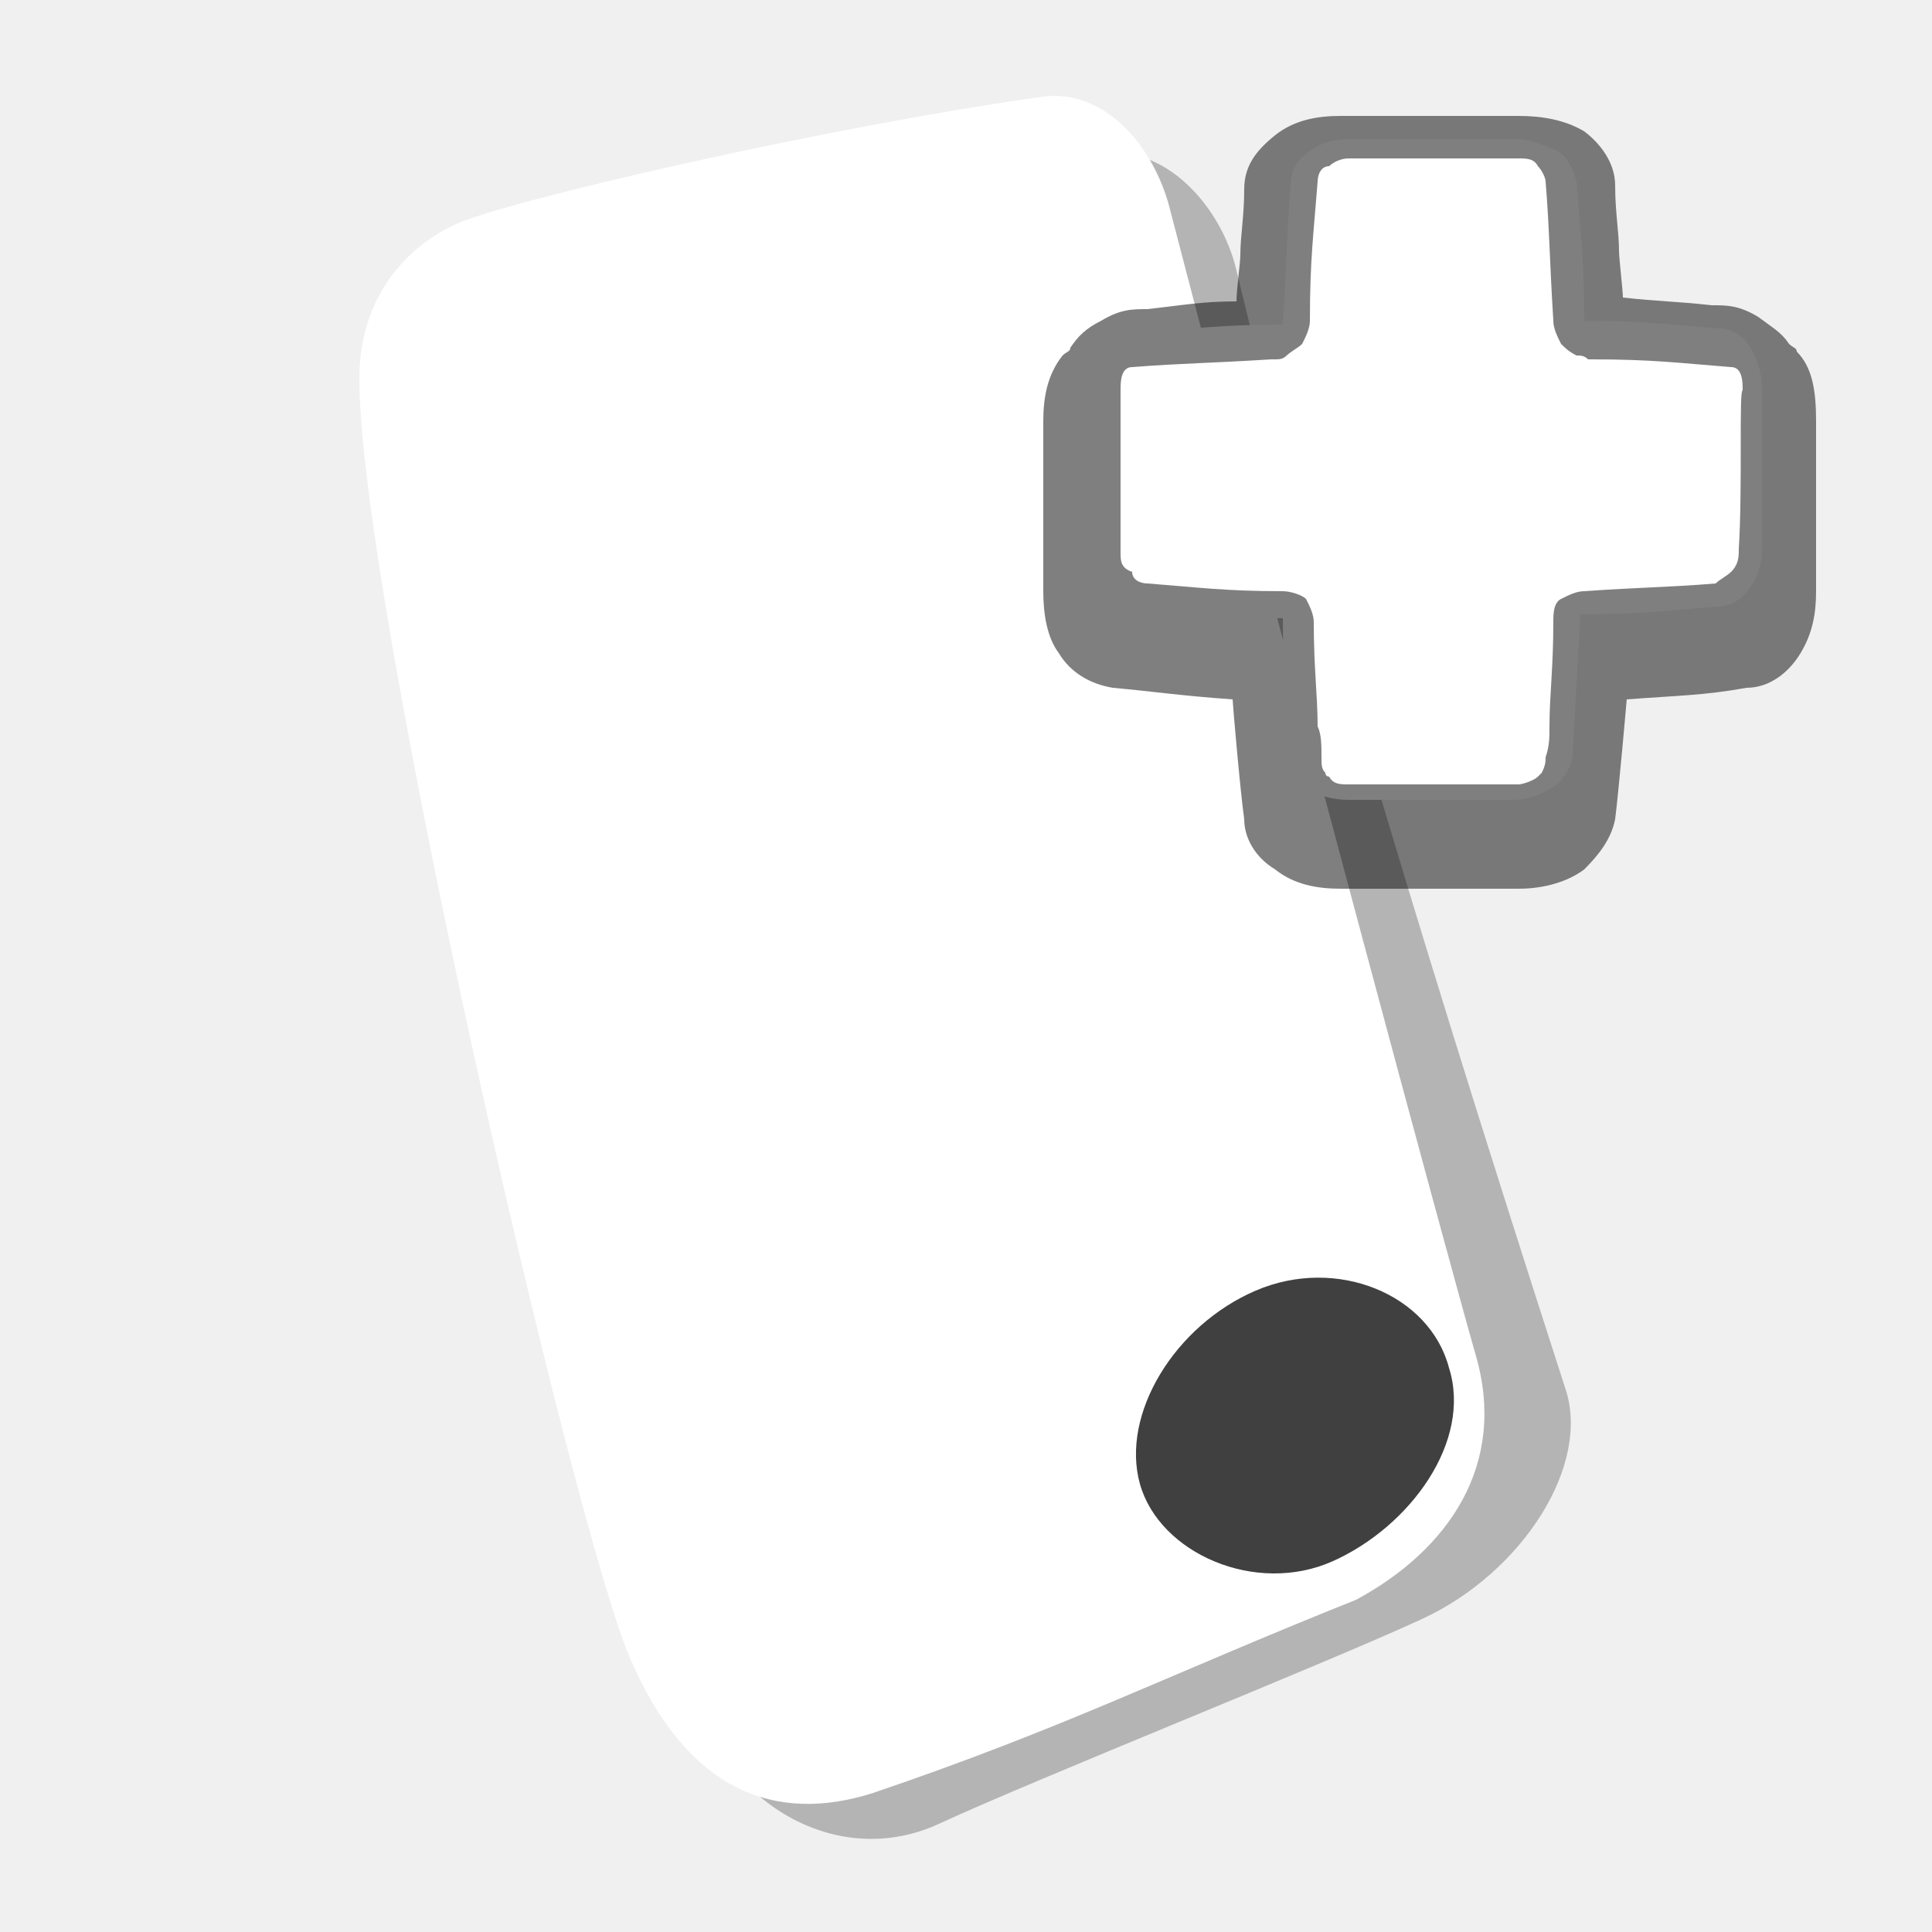
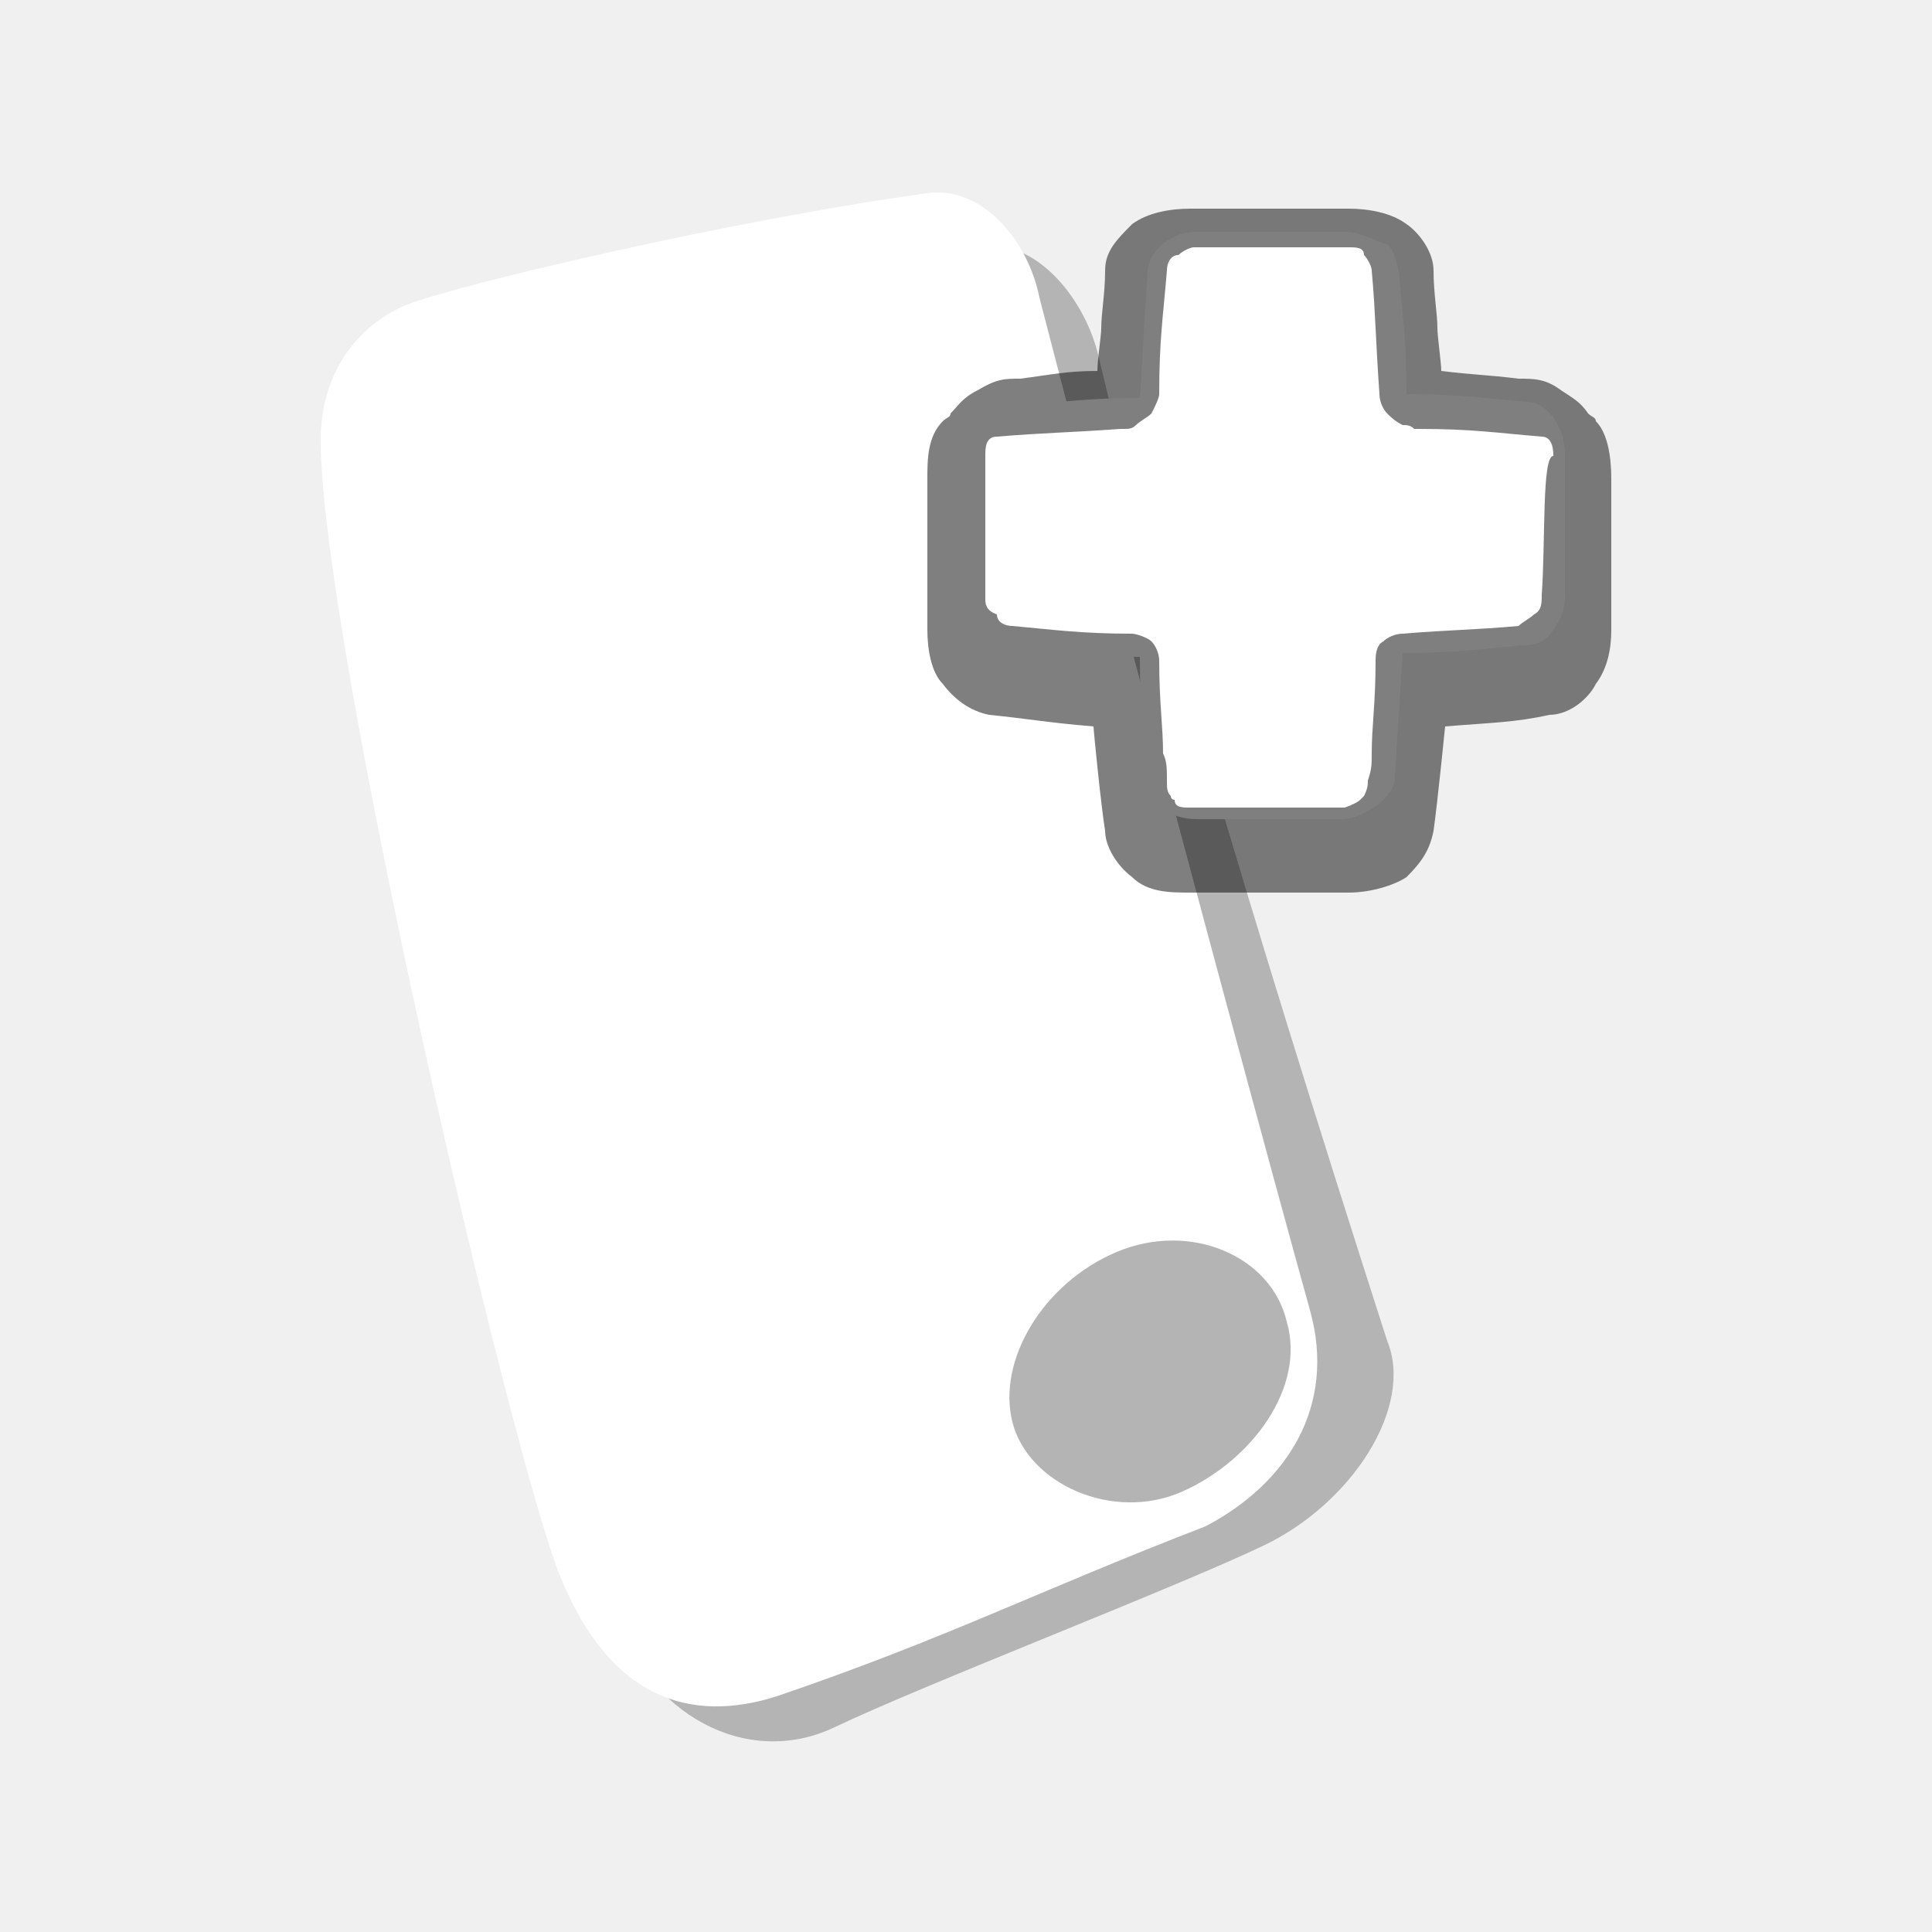
- <svg xmlns="http://www.w3.org/2000/svg" version="1.0" id="follow_x5F_icon" x="0px" y="0px" width="50px" height="50px" viewBox="0 0 50 50" enable-background="new 0 0 50 50" xml:space="preserve">
+ <svg xmlns="http://www.w3.org/2000/svg" version="1.0" id="follow_x5F_icon" x="0px" y="0px" viewBox="0 0 50 50" enable-background="new 0 0 50 50" xml:space="preserve">
  <g id="front_x5F_flyer">
-     <path id="shawod1_1_" opacity="0.25" enable-background="new    " d="M36.8,41.9c-2.6,1.2-9.9,4.1-12.5,5.3s-5.5-0.5-6.3-3.3   c-3.8-12.9-7.3-29.4-7.3-33.1c0-1.7,0.7-2.9,2.6-3.5s13.6-3,15.2-3.3s3.1,1.3,3.5,3c1.6,6.7,4.3,15.9,8.5,28.9   C41.2,37.9,39.4,40.7,36.8,41.9z" />
-     <path id="slide1_1_" fill="#FFFFFF" d="M35.1,41.4c-5,2-7.5,3.3-12.5,5c-2.5,0.8-4.8,0-6.3-3.5s-7-27.4-7-33.1c0-2.1,1.2-3.4,2.5-4   S21.3,3.3,27,2.5c1.6-0.2,2.9,1.3,3.3,3c3.3,12.7,7.1,26.8,7.9,29.6S37.5,40.1,35.1,41.4z" />
-     <path id="button1_1_" opacity="0.75" enable-background="new    " d="M37.5,35.4c0.6,1.9-1,4.1-3,5s-4.5-0.2-5-2s0.9-4.1,3-5   S37,33.5,37.5,35.4z" />
+     <path id="shawod1_1_" opacity="0.25" enable-background="new    " d="M32.7,40c-2.3,1.1-8.8,3.6-11.1,4.7c-2.3,1.1-4.9-0.4-5.6-2.9   c-3.4-11.4-6.5-26.1-6.5-29.4c0-1.5,0.6-2.6,2.3-3.1c1.7-0.5,12.1-2.7,13.5-2.9c1.4-0.3,2.7,1.2,3.1,2.7c1.4,5.9,3.8,14.1,7.5,25.6   C36.6,36.4,35,38.9,32.7,40z" />
+     <path fill="#FFFFFF" d="M33.9,33.9c-0.7-2.5-4.1-15-7-26.2C26.6,6.2,25.4,4.8,24,5c-5.1,0.7-12.3,2.4-13.5,2.9   c-1.2,0.5-2.2,1.7-2.2,3.5c0,5.1,4.9,26.2,6.2,29.4s3.4,3.8,5.6,3.1c4.4-1.5,6.7-2.7,11.1-4.4C33.3,38.4,34.6,36.4,33.9,33.9z    M30.6,38.6c-1.8,0.8-4-0.2-4.4-1.8c-0.4-1.6,0.8-3.6,2.7-4.4c1.9-0.8,4,0.1,4.4,1.8C33.8,35.9,32.4,37.8,30.6,38.6z" />
  </g>
  <g>
-     <path fill="#FFFFFF" d="M34.9,20.7c-0.4,0-0.8-0.1-1-0.3c-0.3-0.2-0.5-0.5-0.5-0.8c-0.1-1.2-0.2-2-0.2-3.6l0,0l0,0   c-1.5,0-2.2-0.1-3.5-0.2c-0.4,0-0.7-0.2-0.9-0.5c-0.2-0.3-0.3-0.7-0.3-1c0-1.6,0-2.4,0-4.1c0-0.4,0.1-0.8,0.4-1.1   c0.2-0.3,0.5-0.4,0.8-0.5c1.2-0.1,2-0.2,3.5-0.2l0,0l0,0c0.1-1.6,0.1-2.3,0.2-3.6c0-0.4,0.2-0.7,0.5-0.9c0.3-0.2,0.6-0.3,1-0.3   c1.7,0,2.6,0,4.3,0c0.5,0,0.8,0.2,1.1,0.3c0.2,0.1,0.4,0.4,0.5,0.8C40.9,6,41,6.7,41,8.3l0,0c1.5,0,2.2,0.1,3.5,0.2   c0.4,0,0.7,0.3,0.8,0.5s0.3,0.5,0.3,1.1c0,1.6,0,2.4,0,4.1c0,0.4-0.1,0.7-0.3,1s-0.5,0.5-0.9,0.5c-1.2,0.1-2,0.2-3.5,0.2l0,0   l-0.2,3.6c0,0.3-0.2,0.6-0.4,0.8c-0.3,0.2-0.7,0.4-1.1,0.4C37.4,20.7,36.6,20.7,34.9,20.7z" />
-     <path opacity="0.5" enable-background="new    " d="M46.5,9.1c0-0.1-0.1-0.1-0.2-0.2c-0.2-0.3-0.4-0.4-0.8-0.7   c-0.5-0.3-0.8-0.3-1.2-0.3c-0.9-0.1-1.4-0.1-2.3-0.2c0-0.2-0.1-1-0.1-1.2c0-0.5-0.1-1-0.1-1.7c0-0.6-0.4-1.1-0.8-1.4   C40.5,3.1,39.9,3,39.3,3c-1.8,0-2.8,0-4.6,0c-0.6,0-1.2,0.1-1.7,0.5s-0.8,0.8-0.8,1.4c0,0.7-0.1,1.2-0.1,1.7c0,0.2-0.1,0.9-0.1,1.2   c-0.9,0-1.4,0.1-2.3,0.2c-0.4,0-0.7,0-1.2,0.3c-0.4,0.2-0.6,0.4-0.8,0.7c0,0.1-0.1,0.1-0.2,0.2c-0.4,0.5-0.5,1.1-0.5,1.7l0,0   c0,1.8,0,2.7,0,4.4l0,0l0,0c0,0.6,0.1,1.2,0.4,1.6c0.3,0.5,0.8,0.8,1.4,0.9c1.1,0.1,1.7,0.2,3.1,0.3c0,0.1,0.2,2.4,0.3,3.1   c0,0.5,0.3,1,0.8,1.3c0.5,0.4,1.1,0.5,1.7,0.5c2,0,2.7,0,4.6,0c0.7,0,1.3-0.2,1.7-0.5c0.4-0.4,0.7-0.8,0.8-1.3   c0.1-0.8,0.3-3.1,0.3-3.1c1.3-0.1,2-0.1,3.1-0.3c0.6,0,1.1-0.4,1.4-0.9c0.3-0.5,0.4-1,0.4-1.6l0,0l0,0c0-1.8,0-2.7,0-4.4l0,0   C47,10.1,46.9,9.5,46.5,9.1z M45,14.2L45,14.2c0,0.2,0,0.4-0.2,0.6c-0.1,0.1-0.3,0.2-0.4,0.3c-1.2,0.1-2,0.1-3.4,0.2   c-0.2,0-0.4,0.1-0.6,0.2s-0.2,0.4-0.2,0.6c0,1.2-0.1,1.9-0.1,2.7c0,0.3,0,0.5-0.1,0.8c0,0.1,0,0.2-0.1,0.4c0,0,0,0-0.1,0.1   s-0.4,0.2-0.5,0.2c-0.9,0-1.5,0-2.2,0s-1.3,0-2.2,0c-0.2,0-0.4,0-0.5-0.2c0,0-0.1,0-0.1-0.1c-0.1-0.1-0.1-0.2-0.1-0.4   c0-0.3,0-0.6-0.1-0.8c0-0.8-0.1-1.5-0.1-2.7c0-0.2-0.1-0.4-0.2-0.6c-0.1-0.1-0.4-0.2-0.6-0.2c-1.5,0-2.2-0.1-3.5-0.2   c-0.2,0-0.4-0.1-0.4-0.3C29,14.7,29,14.5,29,14.3l0,0c0-1.6,0-2.5,0-4.2l0,0c0-0.2,0-0.6,0.3-0.6c1.3-0.1,2-0.1,3.6-0.2   c0,0,0,0,0.1,0l0,0c0.1,0,0.2,0,0.3-0.1l0,0c0.1-0.1,0.3-0.2,0.4-0.3l0,0c0.1-0.2,0.2-0.4,0.2-0.6c0-1.6,0.1-2.3,0.2-3.6   c0-0.2,0.1-0.4,0.3-0.4c0.1-0.1,0.3-0.2,0.5-0.2c0.4,0,0.8,0,1.2,0s0.7,0,1,0s0.7,0,1,0c0.4,0,0.8,0,1.2,0c0.2,0,0.4,0,0.5,0.2   C39.9,4.4,40,4.6,40,4.7c0.1,1.2,0.1,2,0.2,3.6c0,0.2,0.1,0.4,0.2,0.6l0,0c0.1,0.1,0.2,0.2,0.4,0.3l0,0c0.1,0,0.2,0,0.3,0.1l0,0   c0,0,0,0,0.1,0c1.6,0,2.3,0.1,3.6,0.2c0.3,0,0.3,0.4,0.3,0.6C45,10.1,45.1,12.6,45,14.2z" />
+     <path fill="#FFFFFF" d="M31,21.2c-0.4,0-0.7-0.1-0.9-0.3c-0.3-0.2-0.4-0.4-0.4-0.7c-0.1-1.1-0.2-1.8-0.2-3.2l0,0l0,0   c-1.3,0-2-0.1-3.1-0.2c-0.4,0-0.6-0.2-0.8-0.4c-0.2-0.3-0.3-0.6-0.3-0.9c0-1.4,0-2.1,0-3.6c0-0.4,0.1-0.7,0.4-1   c0.2-0.3,0.4-0.4,0.7-0.4c1.1-0.1,1.8-0.2,3.1-0.2l0,0l0,0c0.1-1.4,0.1-2,0.2-3.2c0-0.4,0.2-0.6,0.4-0.8C30.4,6.1,30.6,6,31,6   c1.5,0,2.3,0,3.8,0c0.4,0,0.7,0.2,1,0.3C36,6.3,36.1,6.6,36.2,7c0.1,1.2,0.2,1.8,0.2,3.2l0,0c1.3,0,2,0.1,3.1,0.2   c0.4,0,0.6,0.3,0.7,0.4c0.1,0.2,0.3,0.4,0.3,1c0,1.4,0,2.1,0,3.6c0,0.4-0.1,0.6-0.3,0.9s-0.4,0.4-0.8,0.4c-1.1,0.1-1.8,0.2-3.1,0.2   l0,0l-0.2,3.2c0,0.3-0.2,0.5-0.4,0.7c-0.3,0.2-0.6,0.4-1,0.4C33.2,21.2,32.5,21.2,31,21.2z" />
+     <path opacity="0.5" enable-background="new    " d="M41.3,10.9c0-0.1-0.1-0.1-0.2-0.2c-0.2-0.3-0.4-0.4-0.7-0.6   c-0.4-0.3-0.7-0.3-1.1-0.3c-0.8-0.1-1.2-0.1-2-0.2c0-0.2-0.1-0.9-0.1-1.1c0-0.4-0.1-0.9-0.1-1.5c0-0.5-0.4-1-0.7-1.2   c-0.4-0.3-1-0.4-1.5-0.4c-1.6,0-2.5,0-4.1,0c-0.5,0-1.1,0.1-1.5,0.4c-0.4,0.4-0.7,0.7-0.7,1.2c0,0.6-0.1,1.1-0.1,1.5   c0,0.2-0.1,0.8-0.1,1.1c-0.8,0-1.2,0.1-2,0.2c-0.4,0-0.6,0-1.1,0.3c-0.4,0.2-0.5,0.4-0.7,0.6c0,0.1-0.1,0.1-0.2,0.2   c-0.4,0.4-0.4,1-0.4,1.5l0,0c0,1.6,0,2.4,0,3.9l0,0l0,0c0,0.5,0.1,1.1,0.4,1.4c0.3,0.4,0.7,0.7,1.2,0.8c1,0.1,1.5,0.2,2.7,0.3   c0,0.1,0.2,2.1,0.3,2.7c0,0.4,0.3,0.9,0.7,1.2c0.4,0.4,1,0.4,1.5,0.4c1.8,0,2.4,0,4.1,0c0.6,0,1.2-0.2,1.5-0.4   c0.4-0.4,0.6-0.7,0.7-1.2c0.1-0.7,0.3-2.7,0.3-2.7c1.2-0.1,1.8-0.1,2.7-0.3c0.5,0,1-0.4,1.2-0.8c0.3-0.4,0.4-0.9,0.4-1.4l0,0l0,0   c0-1.6,0-2.4,0-3.9l0,0C41.7,11.8,41.6,11.2,41.3,10.9z M39.9,15.4L39.9,15.4c0,0.2,0,0.4-0.2,0.5c-0.1,0.1-0.3,0.2-0.4,0.3   c-1.1,0.1-1.8,0.1-3,0.2c-0.2,0-0.4,0.1-0.5,0.2c-0.2,0.1-0.2,0.4-0.2,0.5c0,1.1-0.1,1.7-0.1,2.4c0,0.3,0,0.4-0.1,0.7   c0,0.1,0,0.2-0.1,0.4c0,0,0,0-0.1,0.1c-0.1,0.1-0.4,0.2-0.4,0.2c-0.8,0-1.3,0-2,0s-1.2,0-2,0c-0.2,0-0.4,0-0.4-0.2   c0,0-0.1,0-0.1-0.1c-0.1-0.1-0.1-0.2-0.1-0.4c0-0.3,0-0.5-0.1-0.7c0-0.7-0.1-1.3-0.1-2.4c0-0.2-0.1-0.4-0.2-0.5   c-0.1-0.1-0.4-0.2-0.5-0.2c-1.3,0-2-0.1-3.1-0.2c-0.2,0-0.4-0.1-0.4-0.3c-0.3-0.1-0.3-0.3-0.3-0.4l0,0c0-1.4,0-2.2,0-3.7l0,0   c0-0.2,0-0.5,0.3-0.5c1.2-0.1,1.8-0.1,3.2-0.2c0,0,0,0,0.1,0l0,0c0.1,0,0.2,0,0.3-0.1l0,0c0.1-0.1,0.3-0.2,0.4-0.3l0,0   c0.1-0.2,0.2-0.4,0.2-0.5c0-1.4,0.1-2,0.2-3.2c0-0.2,0.1-0.4,0.3-0.4c0.1-0.1,0.3-0.2,0.4-0.2c0.4,0,0.7,0,1.1,0s0.6,0,0.9,0   c0.3,0,0.6,0,0.9,0c0.4,0,0.7,0,1.1,0c0.2,0,0.4,0,0.4,0.2c0.1,0.1,0.2,0.3,0.2,0.4c0.1,1.1,0.1,1.8,0.2,3.2c0,0.2,0.1,0.4,0.2,0.5   l0,0c0.1,0.1,0.2,0.2,0.4,0.3l0,0c0.1,0,0.2,0,0.3,0.1l0,0c0,0,0,0,0.1,0c1.4,0,2,0.1,3.2,0.2c0.3,0,0.3,0.4,0.3,0.5   C39.9,11.8,40,14,39.9,15.4z" />
  </g>
</svg>
